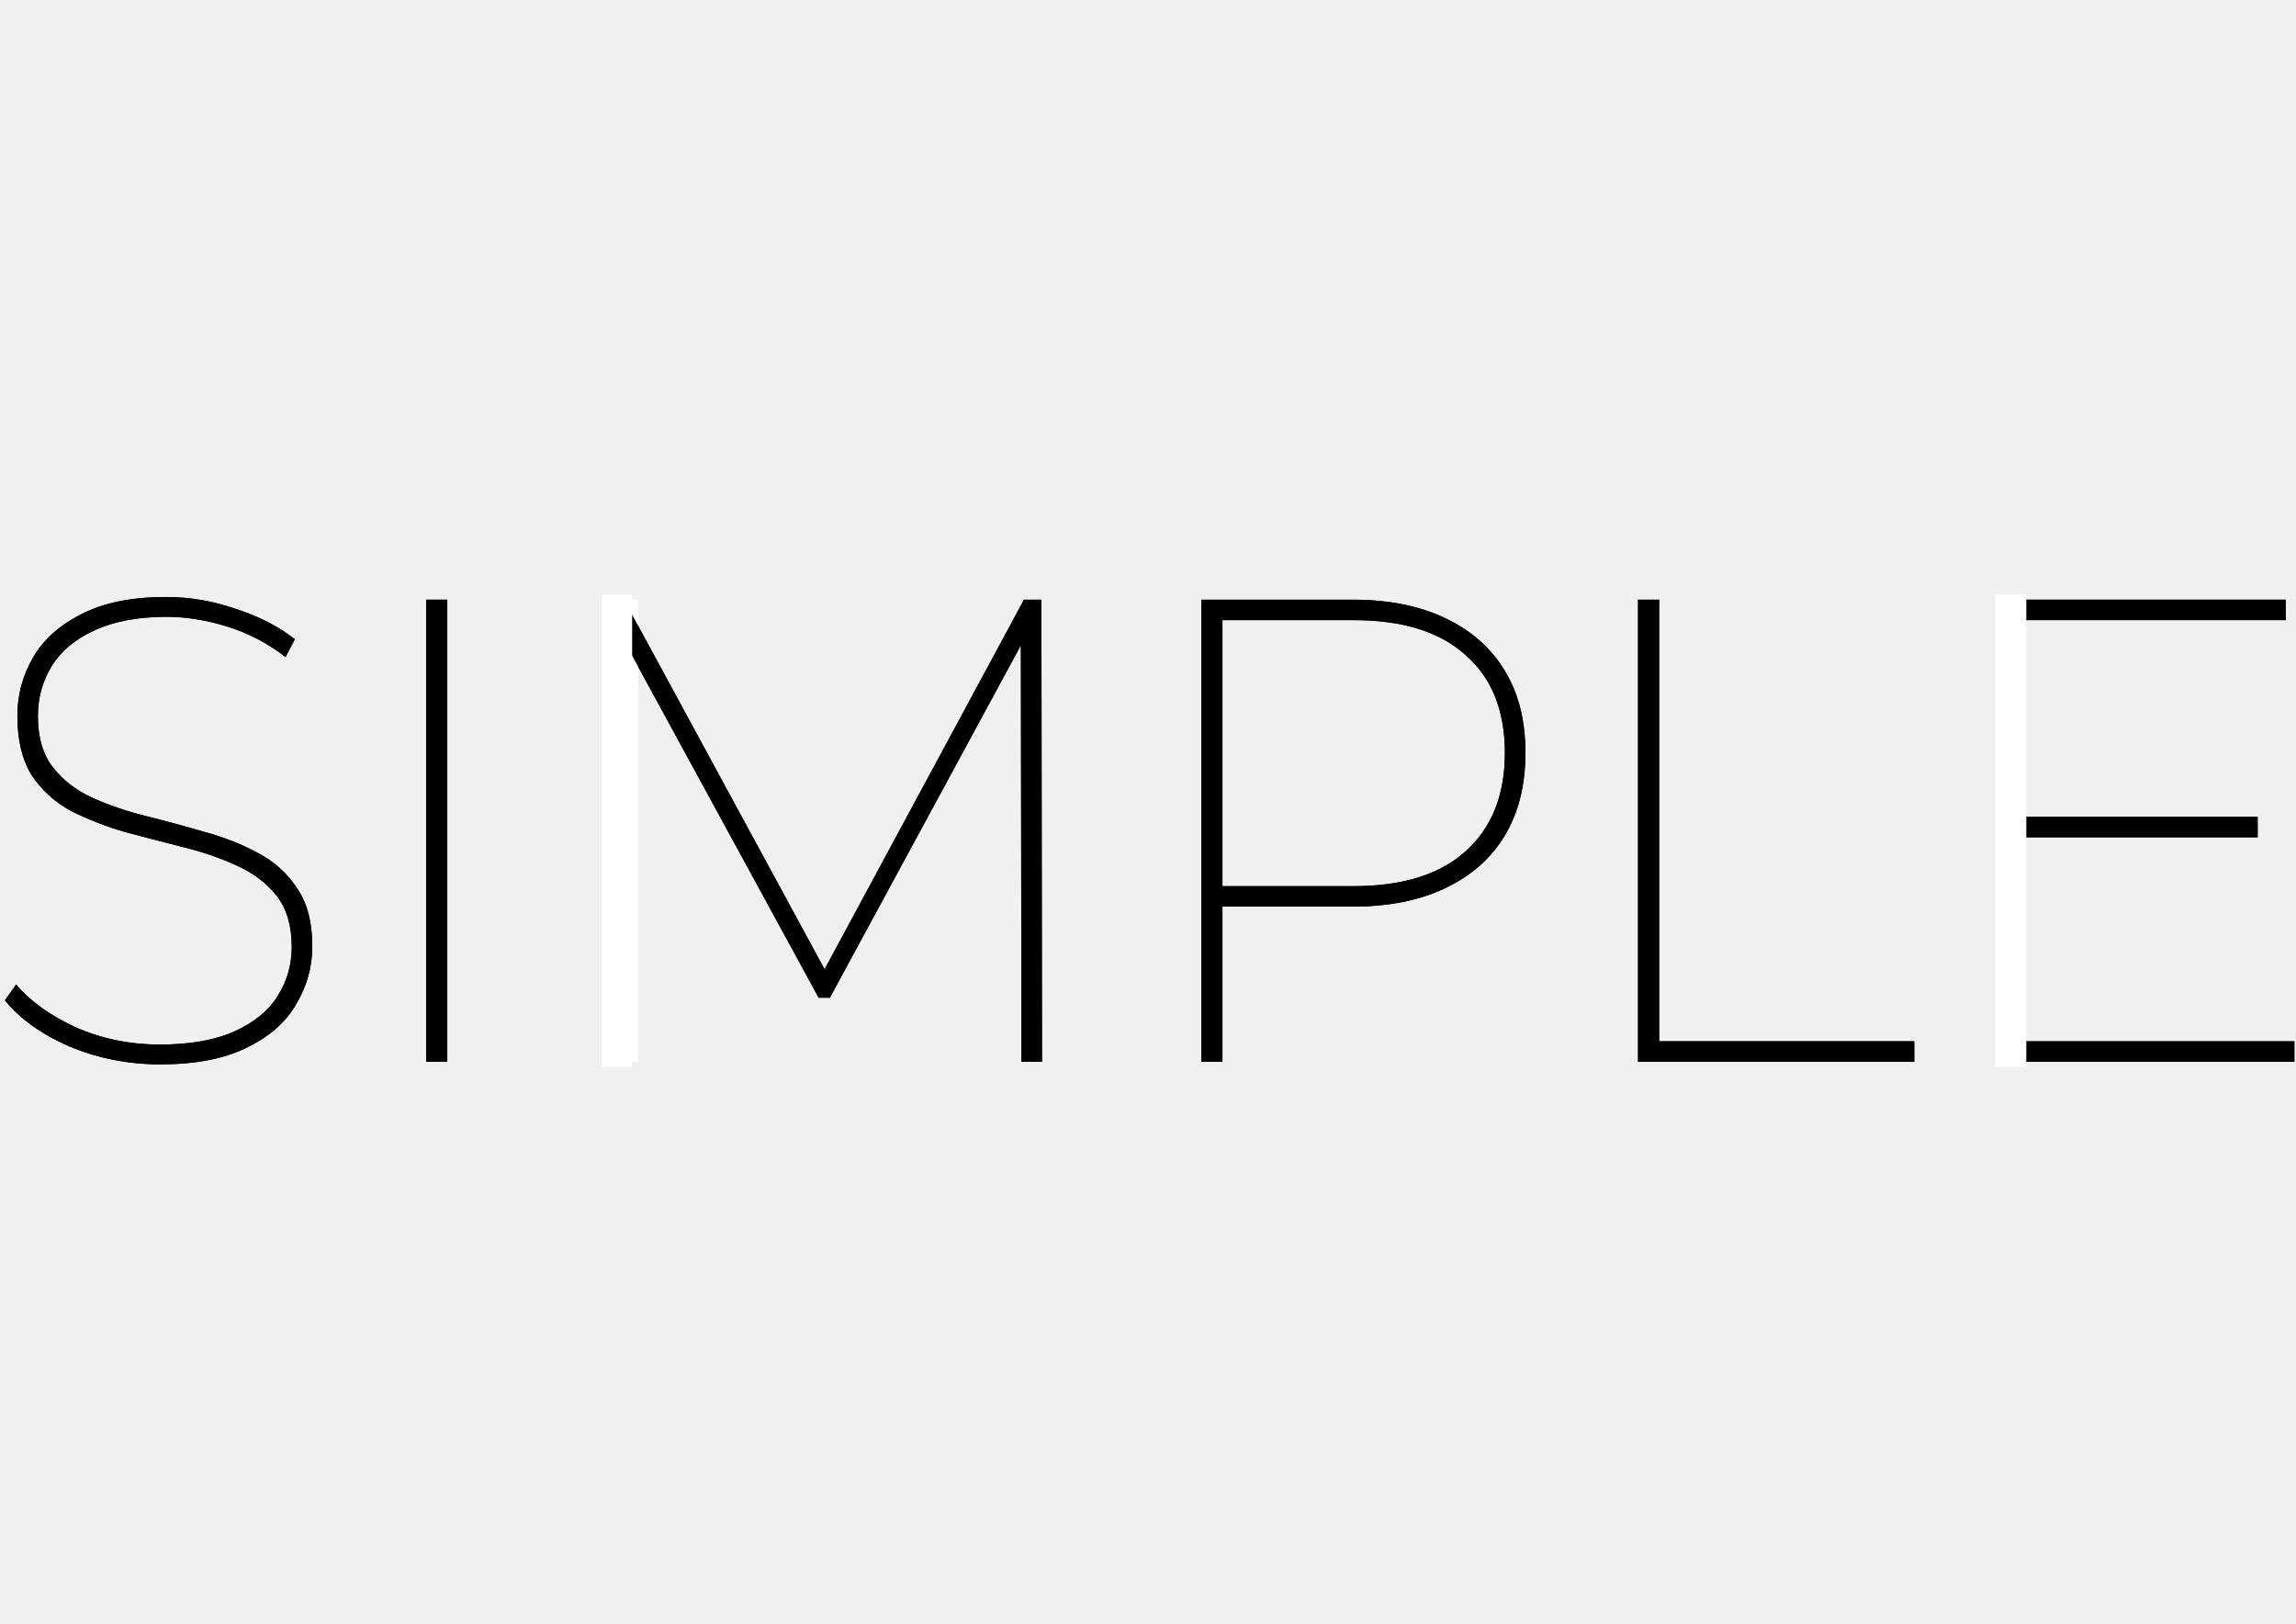
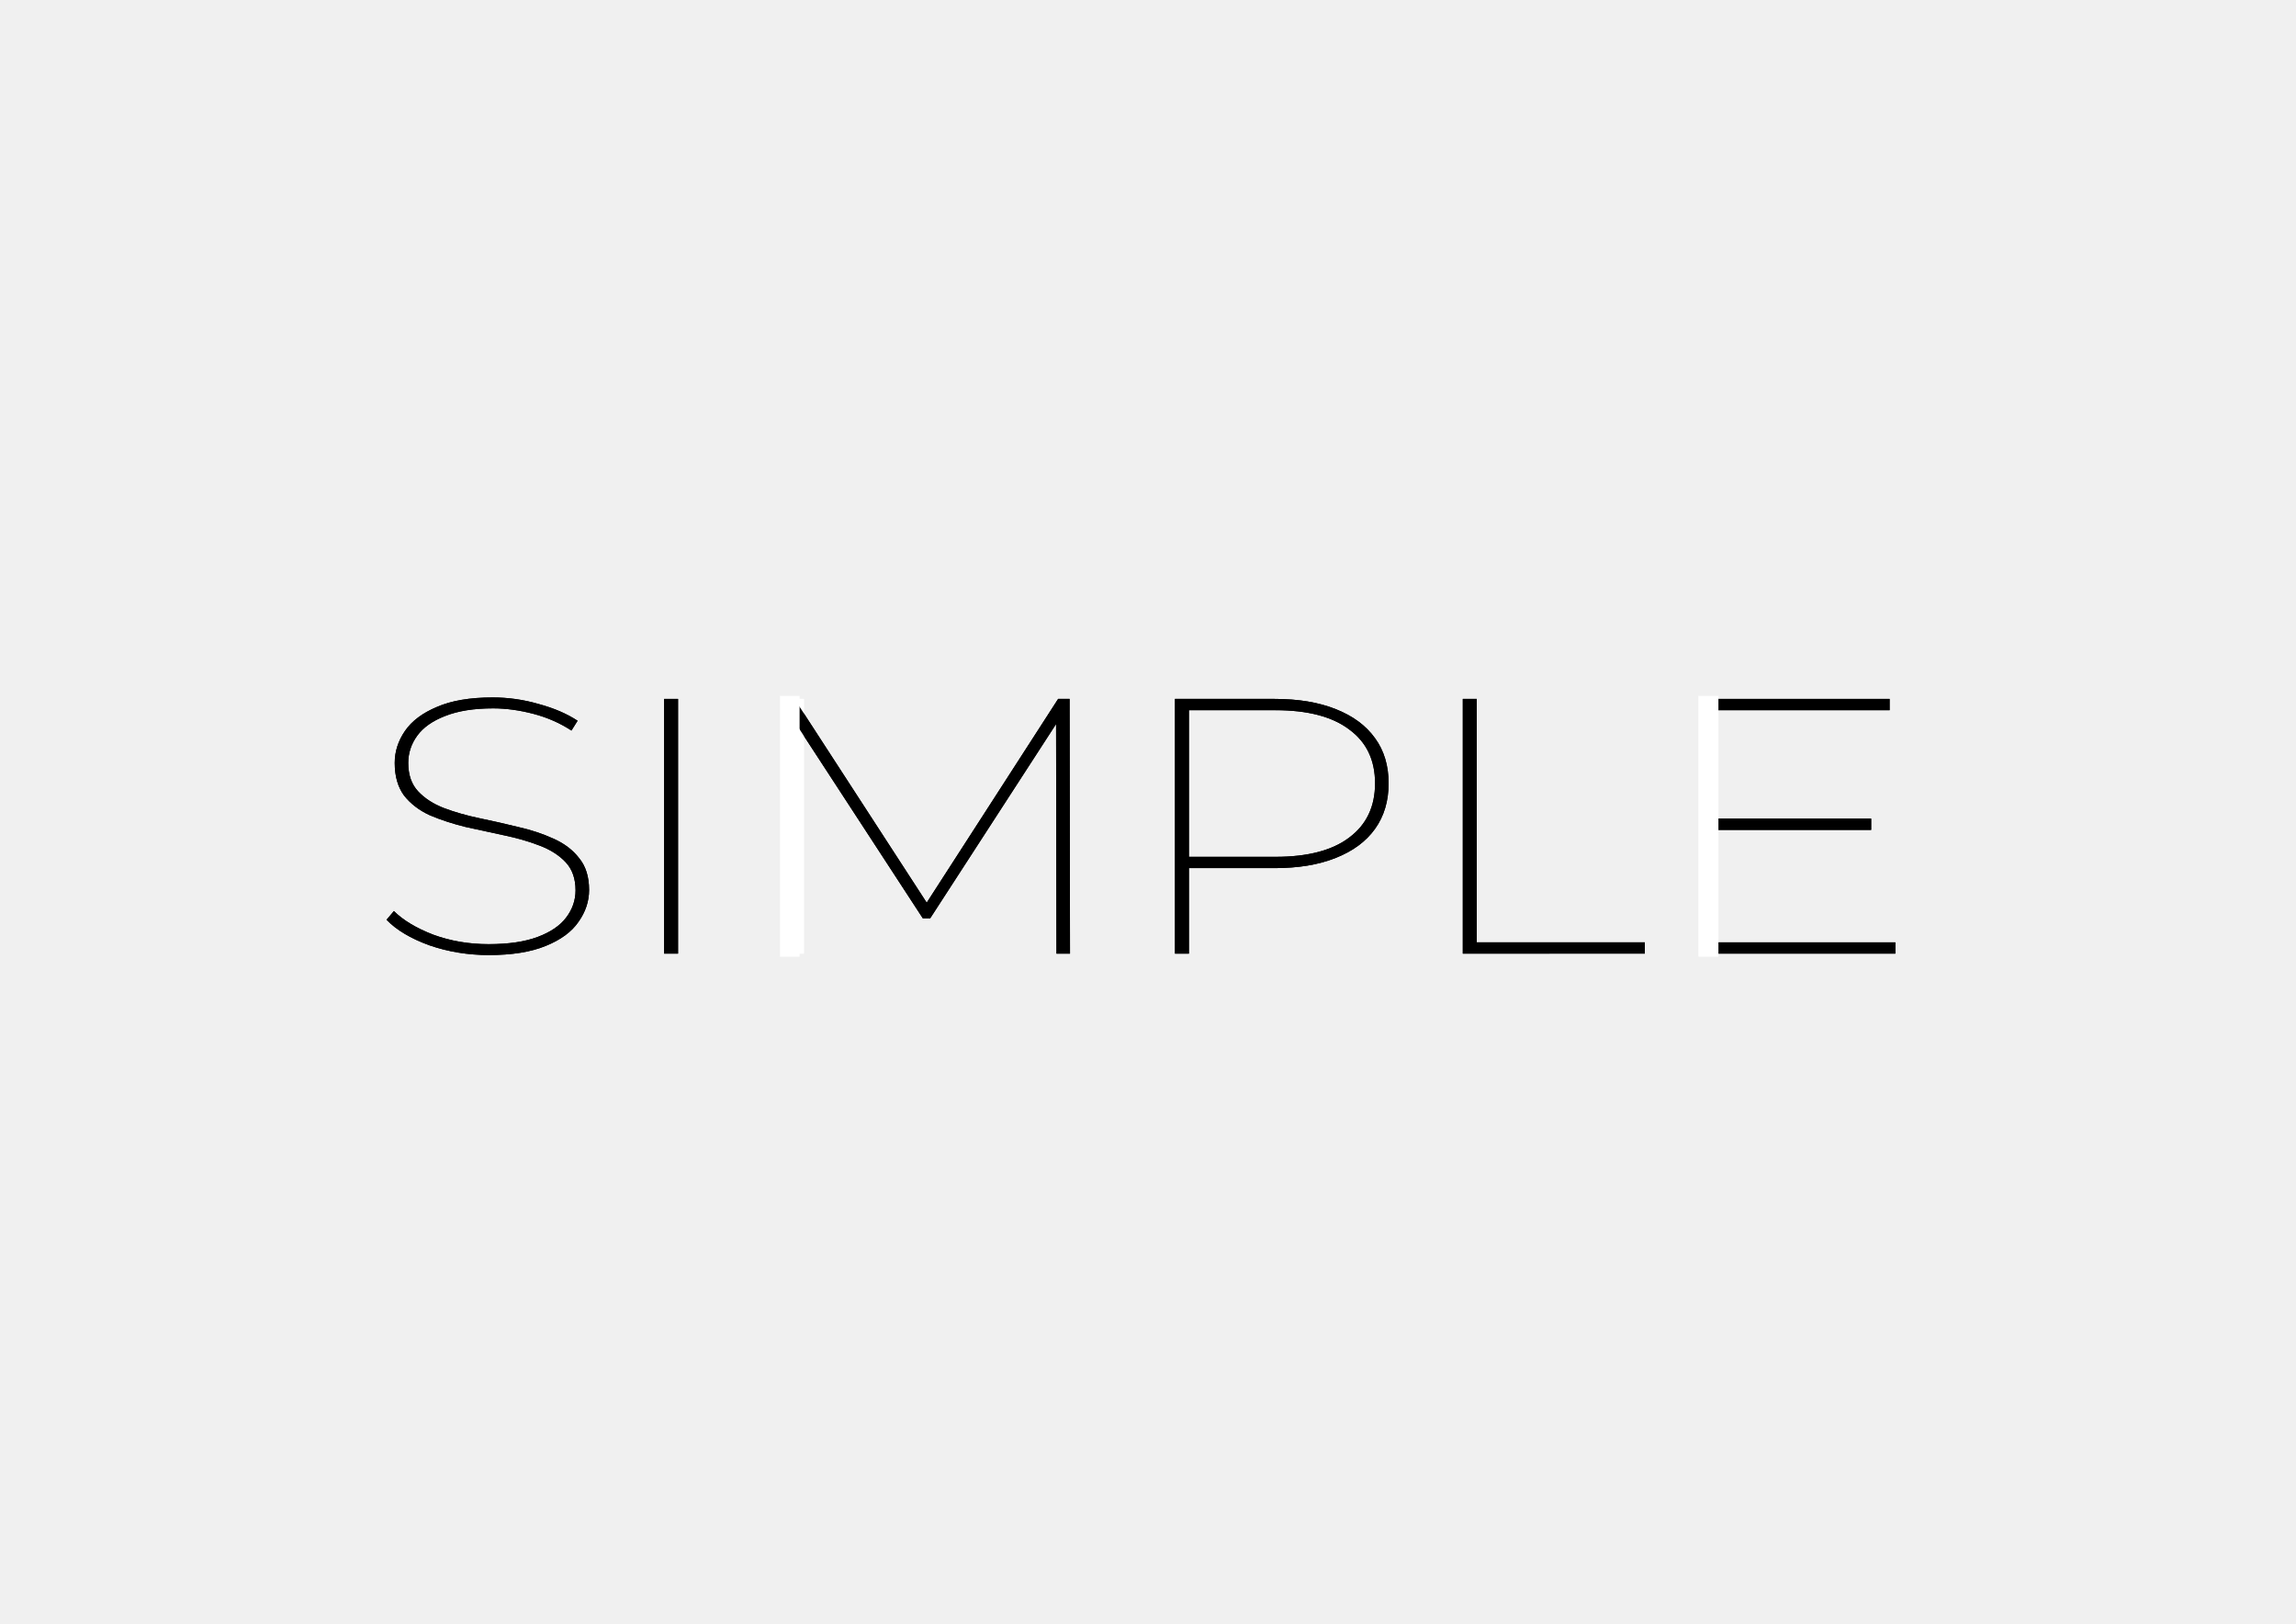
<svg xmlns="http://www.w3.org/2000/svg" width="297mm" height="210mm" viewBox="0 0 1122.52 793.701" version="1.1" id="svg5">
  <defs id="defs2" />
  <g id="layer1">
    <text xml:space="preserve" style="font-weight:300;font-size:366.667px;line-height:448.15px;font-family:'Fira Sans';-inkscape-font-specification:'Fira Sans Light'" x="-14.8" y="484.532" id="text7095">
      <tspan id="tspan7093" x="-14.8" y="484.532" />
    </text>
-     <g aria-label="SIMPLE" id="text11385" style="font-weight:200;font-size:14.111px;font-family:Montserrat;-inkscape-font-specification:'Montserrat Ultra-Light';font-variant-ligatures:none;stroke-width:0.265" transform="matrix(21.55455,0,0,22.86614,-1098.599,-2108.292)">
+     <g aria-label="SIMPLE" id="text11385" style="font-weight:200;font-size:14.111px;font-family:Montserrat;-inkscape-font-specification:'Montserrat Ultra-Light';font-variant-ligatures:none;stroke-width:0.265" transform="matrix(14.2054,0,0,12.60405,-536.6428,-982.0417)">
      <path d="m 54.608,114.955 q -1.087,0 -2.06,-0.381 -0.96,-0.395 -1.468,-0.988 l 0.254,-0.339 q 0.48,0.536 1.355,0.917 0.889,0.367 1.905,0.367 1.03,0 1.693,-0.282 0.663,-0.282 0.974,-0.748 0.325,-0.48 0.325,-1.058 0,-0.677 -0.339,-1.087 -0.339,-0.409 -0.903,-0.649 -0.55,-0.24 -1.214,-0.395 -0.649,-0.155 -1.326,-0.325 -0.663,-0.183 -1.228,-0.452 -0.55,-0.282 -0.889,-0.762 -0.325,-0.494 -0.325,-1.27 0,-0.663 0.353,-1.242 0.353,-0.579 1.101,-0.931 0.748,-0.367 1.919,-0.367 0.804,0 1.58,0.254 0.79,0.24 1.341,0.649 l -0.212,0.381 q -0.593,-0.437 -1.312,-0.649 -0.72,-0.212 -1.383,-0.212 -0.988,0 -1.651,0.296 -0.649,0.282 -0.96,0.762 -0.31,0.48 -0.31,1.058 0,0.691 0.339,1.101 0.339,0.409 0.889,0.649 0.564,0.24 1.228,0.395 0.663,0.155 1.326,0.339 0.663,0.169 1.214,0.452 0.564,0.282 0.889,0.762 0.339,0.466 0.339,1.228 0,0.663 -0.367,1.242 -0.353,0.579 -1.129,0.931 -0.762,0.353 -1.947,0.353 z" id="path22139" />
      <path d="m 60.634,114.899 v -9.878 h 0.48 v 9.878 z" id="path22141" />
      <path d="m 64.726,114.899 v -9.878 h 0.395 l 4.657,8.086 h -0.212 l 4.628,-8.086 h 0.395 l 0.014,9.878 h -0.466 l -0.014,-9.172 h 0.155 l -4.487,7.803 h -0.254 l -4.516,-7.803 h 0.169 v 9.172 z" id="path22143" />
      <path d="m 78.216,114.899 v -9.878 H 81.645 q 1.228,0 2.103,0.395 0.889,0.395 1.355,1.129 0.466,0.72 0.466,1.75 0,1.03 -0.466,1.764 -0.466,0.734 -1.355,1.129 -0.875,0.395 -2.103,0.395 H 78.484 L 78.696,111.357 v 3.542 z m 0.48,-3.542 -0.212,-0.212 h 3.189 q 1.665,0 2.54,-0.748 0.889,-0.748 0.889,-2.103 0,-1.355 -0.889,-2.088 -0.875,-0.748 -2.54,-0.748 h -3.189 l 0.212,-0.226 z" id="path22145" />
      <path d="m 88.122,114.899 v -9.878 h 0.48 v 9.44 h 5.786 v 0.437 z" id="path22147" />
      <path d="m 96.73,109.664 h 5.447 v 0.437 h -5.447 z m 0.085,4.798 h 6.195 v 0.437 h -6.675 v -9.878 h 6.477 v 0.437 h -5.997 z" id="path22149" />
    </g>
-     <rect style="fill:#ffffff;stroke-width:5.874" id="rect22423" height="225.866" x="296.539" y="293.136" width="15.436" />
-     <rect style="fill:#ffffff;stroke-width:5.874" id="rect125" height="225.866" x="296.539" y="293.136" width="15.436" />
-     <path d="m 78.458,520.293 q -23.42,0 -44.407,-8.712 Q 13.368,502.547 2.418,488.995 l 5.475,-7.744 q 10.341,12.261 29.199,20.973 19.162,8.389 41.061,8.389 22.204,0 36.499,-6.453 14.295,-6.453 20.987,-17.101 6.996,-10.971 6.996,-24.2 0,-15.488 -7.3,-24.845 -7.3,-9.357 -19.466,-14.843 -11.862,-5.485 -26.158,-9.035 -13.991,-3.549 -28.591,-7.421 -14.295,-4.195 -26.462,-10.325 -11.862,-6.453 -19.162,-17.424 -6.996,-11.293 -6.996,-29.04 0,-15.165 7.604,-28.395 7.604,-13.229 23.724,-21.296 16.12,-8.389 41.365,-8.389 17.337,0 34.066,5.808 17.033,5.485 28.895,14.843 l -4.562,8.712 q -12.775,-10.003 -28.287,-14.843 -15.512,-4.84 -29.807,-4.84 -21.291,0 -35.587,6.776 -13.991,6.453 -20.683,17.424 -6.691,10.971 -6.691,24.2 0,15.811 7.3,25.168 7.3,9.357 19.162,14.843 12.166,5.485 26.462,9.035 14.295,3.549 28.591,7.744 14.296,3.872 26.158,10.325 12.166,6.453 19.162,17.424 7.3,10.648 7.3,28.072 0,15.165 -7.908,28.394 -7.604,13.229 -24.333,21.296 -16.425,8.067 -41.974,8.067 z" id="path111" style="font-weight:200;font-size:14.111px;font-family:Montserrat;-inkscape-font-specification:'Montserrat Ultra-Light';font-variant-ligatures:none;stroke-width:5.874" />
-     <path d="M 208.333,519.003 V 293.136 h 10.341 v 225.867 z" id="path113" style="font-weight:200;font-size:14.111px;font-family:Montserrat;-inkscape-font-specification:'Montserrat Ultra-Light';font-variant-ligatures:none;stroke-width:5.874" />
-     <path d="M 296.539,519.003 V 293.136 h 8.516 l 100.372,184.888 h -4.562 l 99.764,-184.888 h 8.516 l 0.304,225.867 h -10.037 l -0.304,-209.733 h 3.346 L 405.731,487.704 h -5.475 L 302.926,309.269 h 3.65 v 209.733 z" id="path115" style="font-weight:200;font-size:14.111px;font-family:Montserrat;-inkscape-font-specification:'Montserrat Ultra-Light';font-variant-ligatures:none;stroke-width:5.874" />
-     <path d="M 587.314,519.003 V 293.136 h 73.911 q 26.462,0 45.32,9.035 19.162,9.035 29.199,25.813 10.037,16.456 10.037,40.011 0,23.555 -10.037,40.333 -10.037,16.779 -29.199,25.813 -18.858,9.035 -45.32,9.035 h -68.132 l 4.562,-5.163 v 80.989 z m 10.341,-80.989 -4.562,-4.84 h 68.74 q 35.891,0 54.749,-17.101 19.162,-17.101 19.162,-48.077 0,-30.976 -19.162,-47.755 -18.858,-17.101 -54.749,-17.101 h -68.74 l 4.562,-5.163 z" id="path117" style="font-weight:200;font-size:14.111px;font-family:Montserrat;-inkscape-font-specification:'Montserrat Ultra-Light';font-variant-ligatures:none;stroke-width:5.874" />
-     <path d="M 800.833,519.003 V 293.136 h 10.341 v 215.864 h 124.705 v 10.003 z" id="path119" style="font-weight:200;font-size:14.111px;font-family:Montserrat;-inkscape-font-specification:'Montserrat Ultra-Light';font-variant-ligatures:none;stroke-width:5.874" />
-     <path d="M 986.369,399.293 H 1103.774 V 409.296 H 986.369 Z m 1.825,109.706 h 133.525 v 10.003 H 977.853 V 293.136 H 1117.461 V 303.139 H 988.194 Z" id="path121" style="font-weight:200;font-size:14.111px;font-family:Montserrat;-inkscape-font-specification:'Montserrat Ultra-Light';font-variant-ligatures:none;stroke-width:5.874" />
-     <rect style="fill:#ffffff;stroke-width:4.951;stroke:#ffffff;stroke-opacity:1" id="rect57723" width="10.037" height="225.867" x="296.538" y="293.136" />
-     <rect style="fill:#ffffff;stroke-width:4.951;stroke:#ffffff;stroke-opacity:1" id="rect57755" width="10.342" height="225.866" x="977.852" y="293.136" />
+     <rect style="fill:#ffffff;stroke-width:3.54" id="rect22423" height="124.5" x="382.815" y="341.65" width="10.173" />
+     <rect style="fill:#ffffff;stroke-width:3.54" id="rect125" height="124.5" x="382.815" y="341.65" width="10.173" />
+     <path d="m 239.09,466.861 q -15.435,0 -29.266,-4.802 -13.631,-4.98 -20.847,-12.45 l 3.608,-4.269 q 6.815,6.759 19.244,11.561 12.629,4.624 27.061,4.624 14.633,0 24.055,-3.557 9.421,-3.557 13.831,-9.426 4.611,-6.047 4.611,-13.339 0,-8.537 -4.811,-13.695 -4.811,-5.158 -12.829,-8.181 -7.818,-3.024 -17.239,-4.98 -9.221,-1.956 -18.843,-4.091 -9.421,-2.312 -17.439,-5.691 -7.818,-3.557 -12.629,-9.604 -4.61,-6.225 -4.61,-16.007 0,-8.359 5.011,-15.651 5.011,-7.292 15.635,-11.739 10.624,-4.624 27.262,-4.624 11.426,0 22.451,3.201 11.225,3.024 19.043,8.181 l -3.007,4.802 q -8.419,-5.514 -18.642,-8.181 -10.223,-2.668 -19.644,-2.668 -14.032,0 -23.453,3.735 -9.221,3.557 -13.631,9.604 -4.41,6.047 -4.41,13.339 0,8.715 4.811,13.873 4.811,5.158 12.629,8.181 8.018,3.024 17.439,4.98 9.421,1.956 18.843,4.268 9.421,2.134 17.239,5.691 8.018,3.557 12.629,9.604 4.811,5.869 4.811,15.474 0,8.359 -5.212,15.651 -5.011,7.292 -16.036,11.739 -10.824,4.446 -27.663,4.446 z" id="path111" style="font-weight:200;font-size:14.111px;font-family:Montserrat;-inkscape-font-specification:'Montserrat Ultra-Light';font-variant-ligatures:none;stroke-width:3.54" />
+     <path d="M 324.683,466.149 V 341.65 h 6.815 v 124.5 z" id="path113" style="font-weight:200;font-size:14.111px;font-family:Montserrat;-inkscape-font-specification:'Montserrat Ultra-Light';font-variant-ligatures:none;stroke-width:3.54" />
+     <path d="M 382.815,466.149 V 341.65 h 5.613 l 66.15,101.912 h -3.007 l 65.749,-101.912 h 5.613 l 0.201,124.5 h -6.615 l -0.201,-115.607 h 2.205 l -63.744,98.355 h -3.608 l -64.145,-98.355 h 2.405 v 115.607 z" id="path115" style="font-weight:200;font-size:14.111px;font-family:Montserrat;-inkscape-font-specification:'Montserrat Ultra-Light';font-variant-ligatures:none;stroke-width:3.54" />
+     <path d="M 574.449,466.149 V 341.65 h 48.71 q 17.439,0 29.868,4.98 12.629,4.98 19.244,14.229 6.615,9.071 6.615,22.054 0,12.984 -6.615,22.232 -6.615,9.249 -19.244,14.229 -12.428,4.98 -29.868,4.98 H 578.257 l 3.007,-2.846 v 44.642 z m 6.816,-44.642 -3.007,-2.668 h 45.303 q 23.654,0 36.082,-9.426 12.629,-9.426 12.629,-26.501 0,-17.074 -12.629,-26.323 -12.428,-9.426 -36.082,-9.426 h -45.303 l 3.007,-2.846 z" id="path117" style="font-weight:200;font-size:14.111px;font-family:Montserrat;-inkscape-font-specification:'Montserrat Ultra-Light';font-variant-ligatures:none;stroke-width:3.54" />
+     <path d="M 715.167,466.149 V 341.65 h 6.815 V 460.636 h 82.186 v 5.514 z" id="path119" style="font-weight:200;font-size:14.111px;font-family:Montserrat;-inkscape-font-specification:'Montserrat Ultra-Light';font-variant-ligatures:none;stroke-width:3.54" />
+     <path d="m 837.444,400.164 h 77.375 v 5.514 h -77.375 z m 1.203,60.471 h 87.999 v 5.514 h -94.815 V 341.65 h 92.008 v 5.514 H 838.647 Z" id="path121" style="font-weight:200;font-size:14.111px;font-family:Montserrat;-inkscape-font-specification:'Montserrat Ultra-Light';font-variant-ligatures:none;stroke-width:3.54" />
+     <rect style="fill:#ffffff;stroke:#ffffff;stroke-width:2.984;stroke-opacity:1" id="rect57723" width="6.615" height="124.5" x="382.815" y="341.65" />
+     <rect style="fill:#ffffff;stroke:#ffffff;stroke-width:2.984;stroke-opacity:1" id="rect57755" width="6.816" height="124.5" x="831.831" y="341.65" />
  </g>
</svg>
